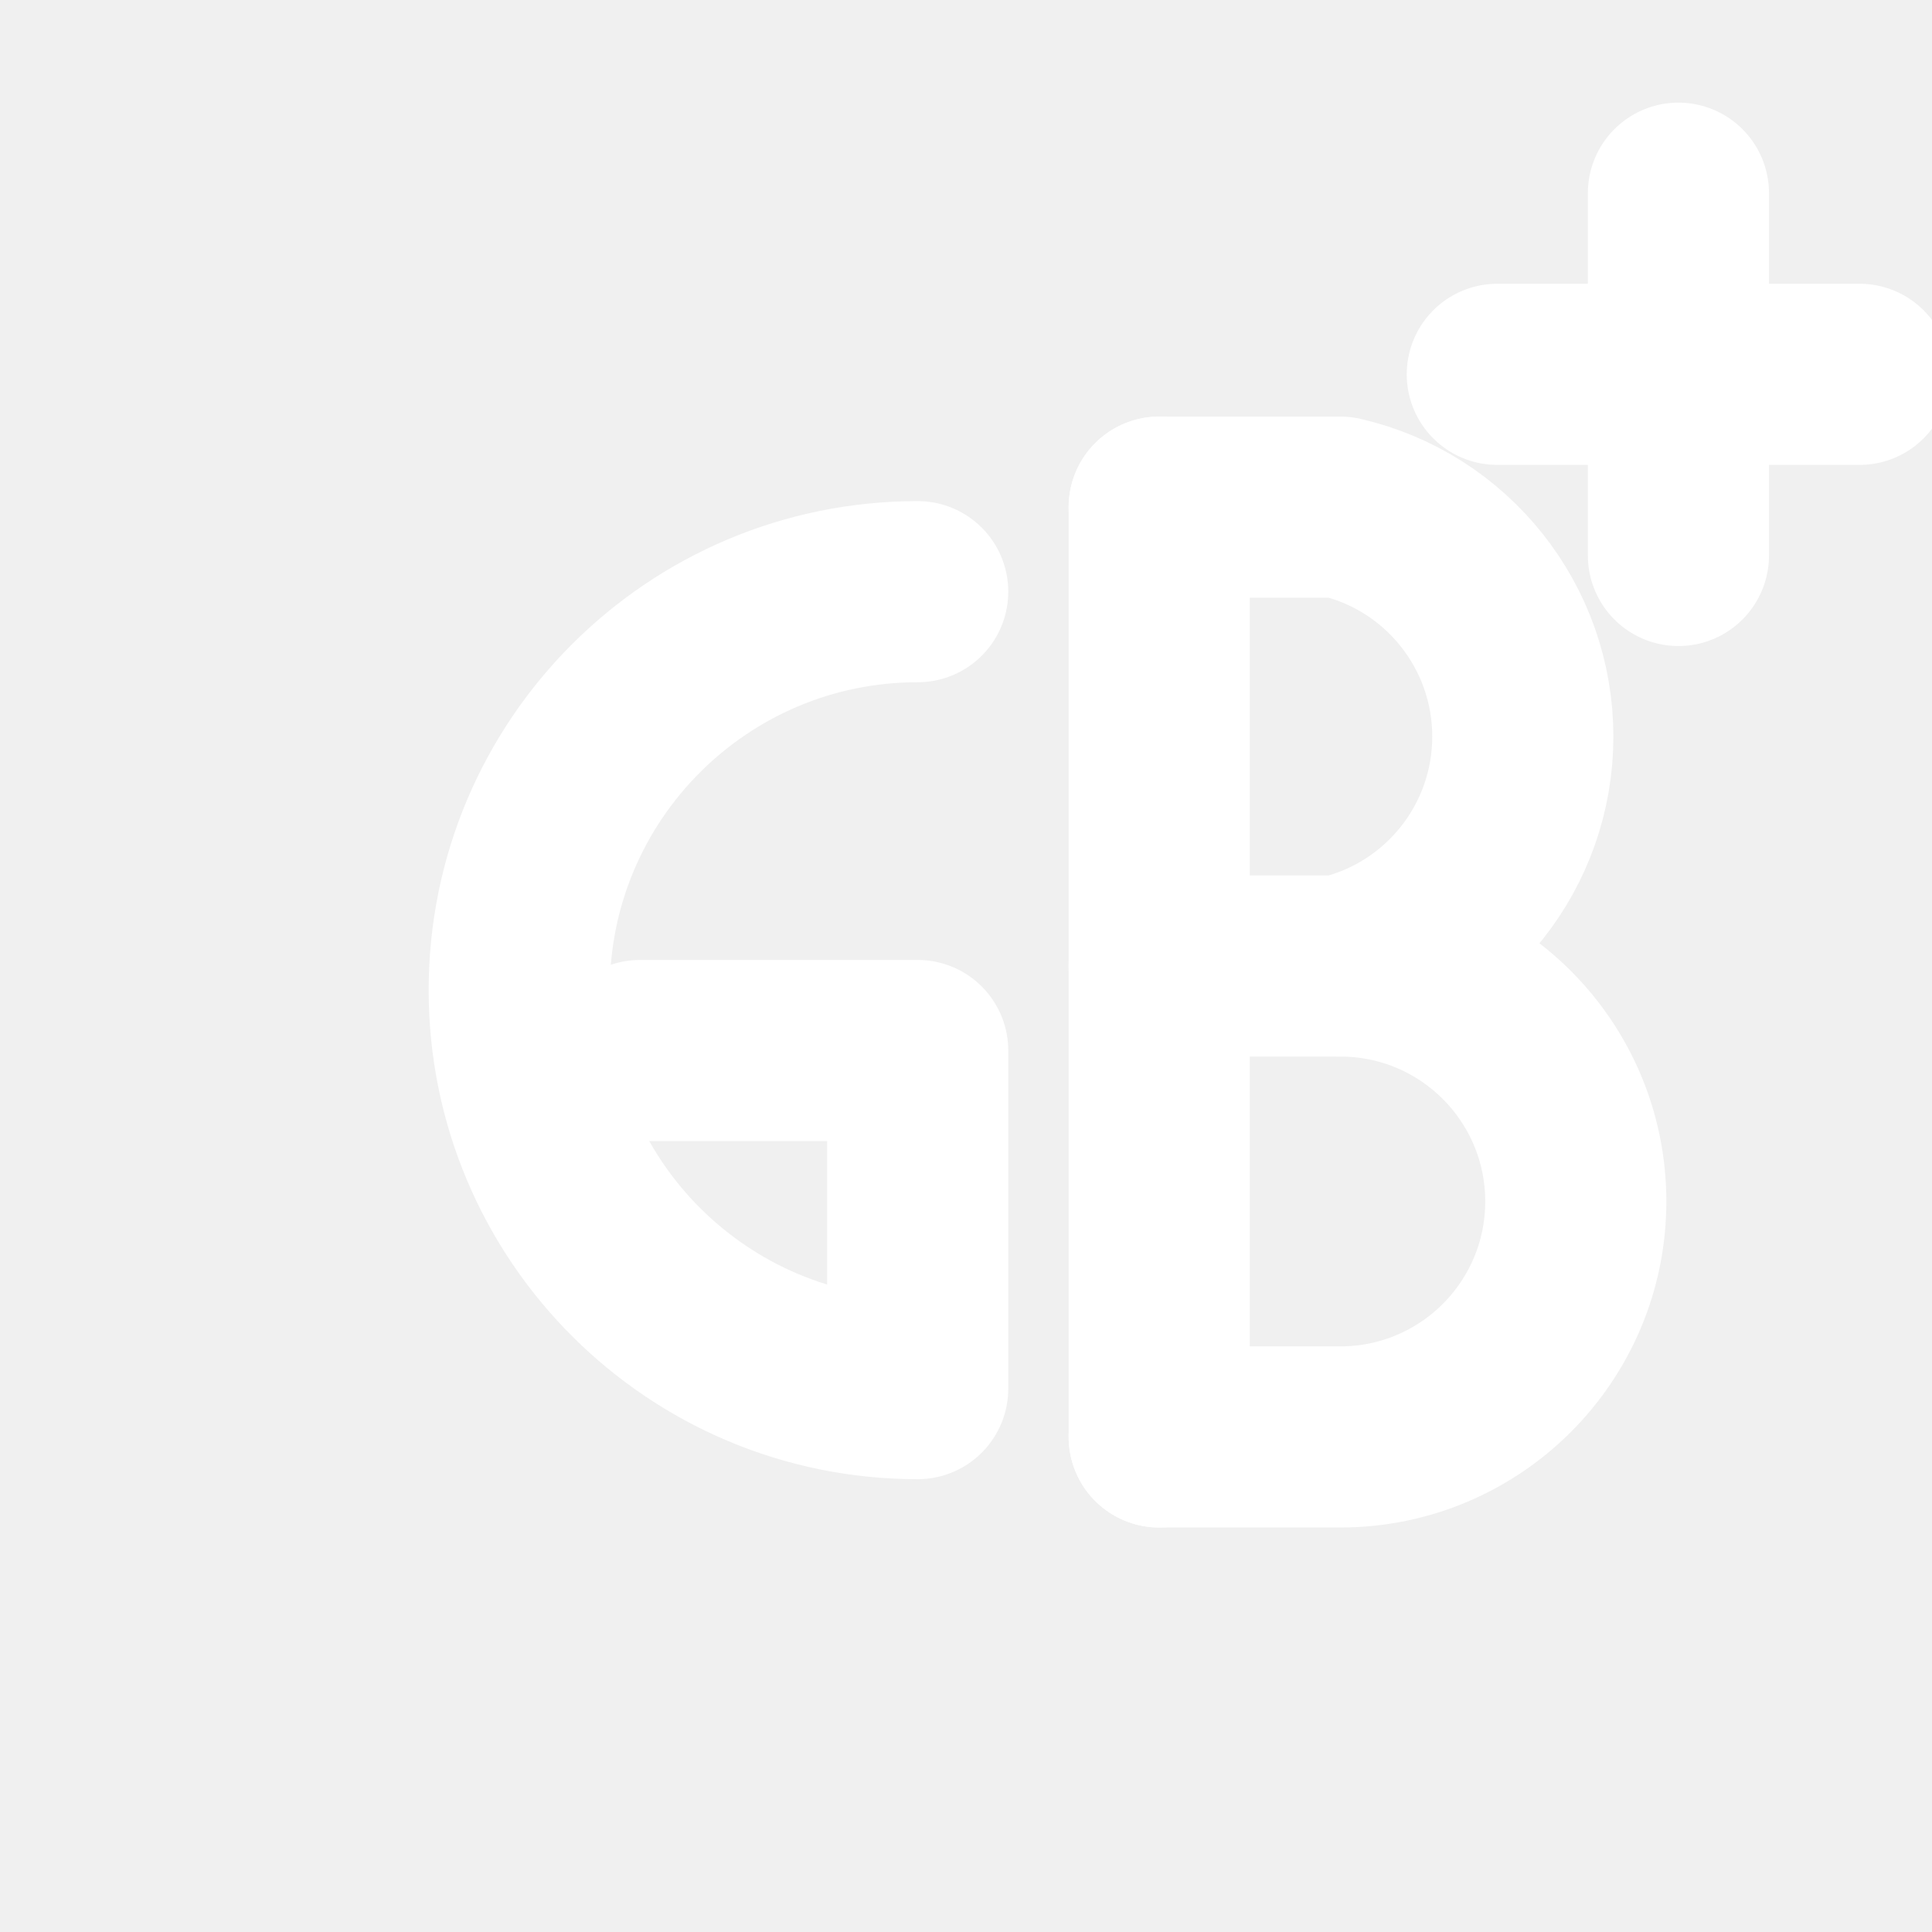
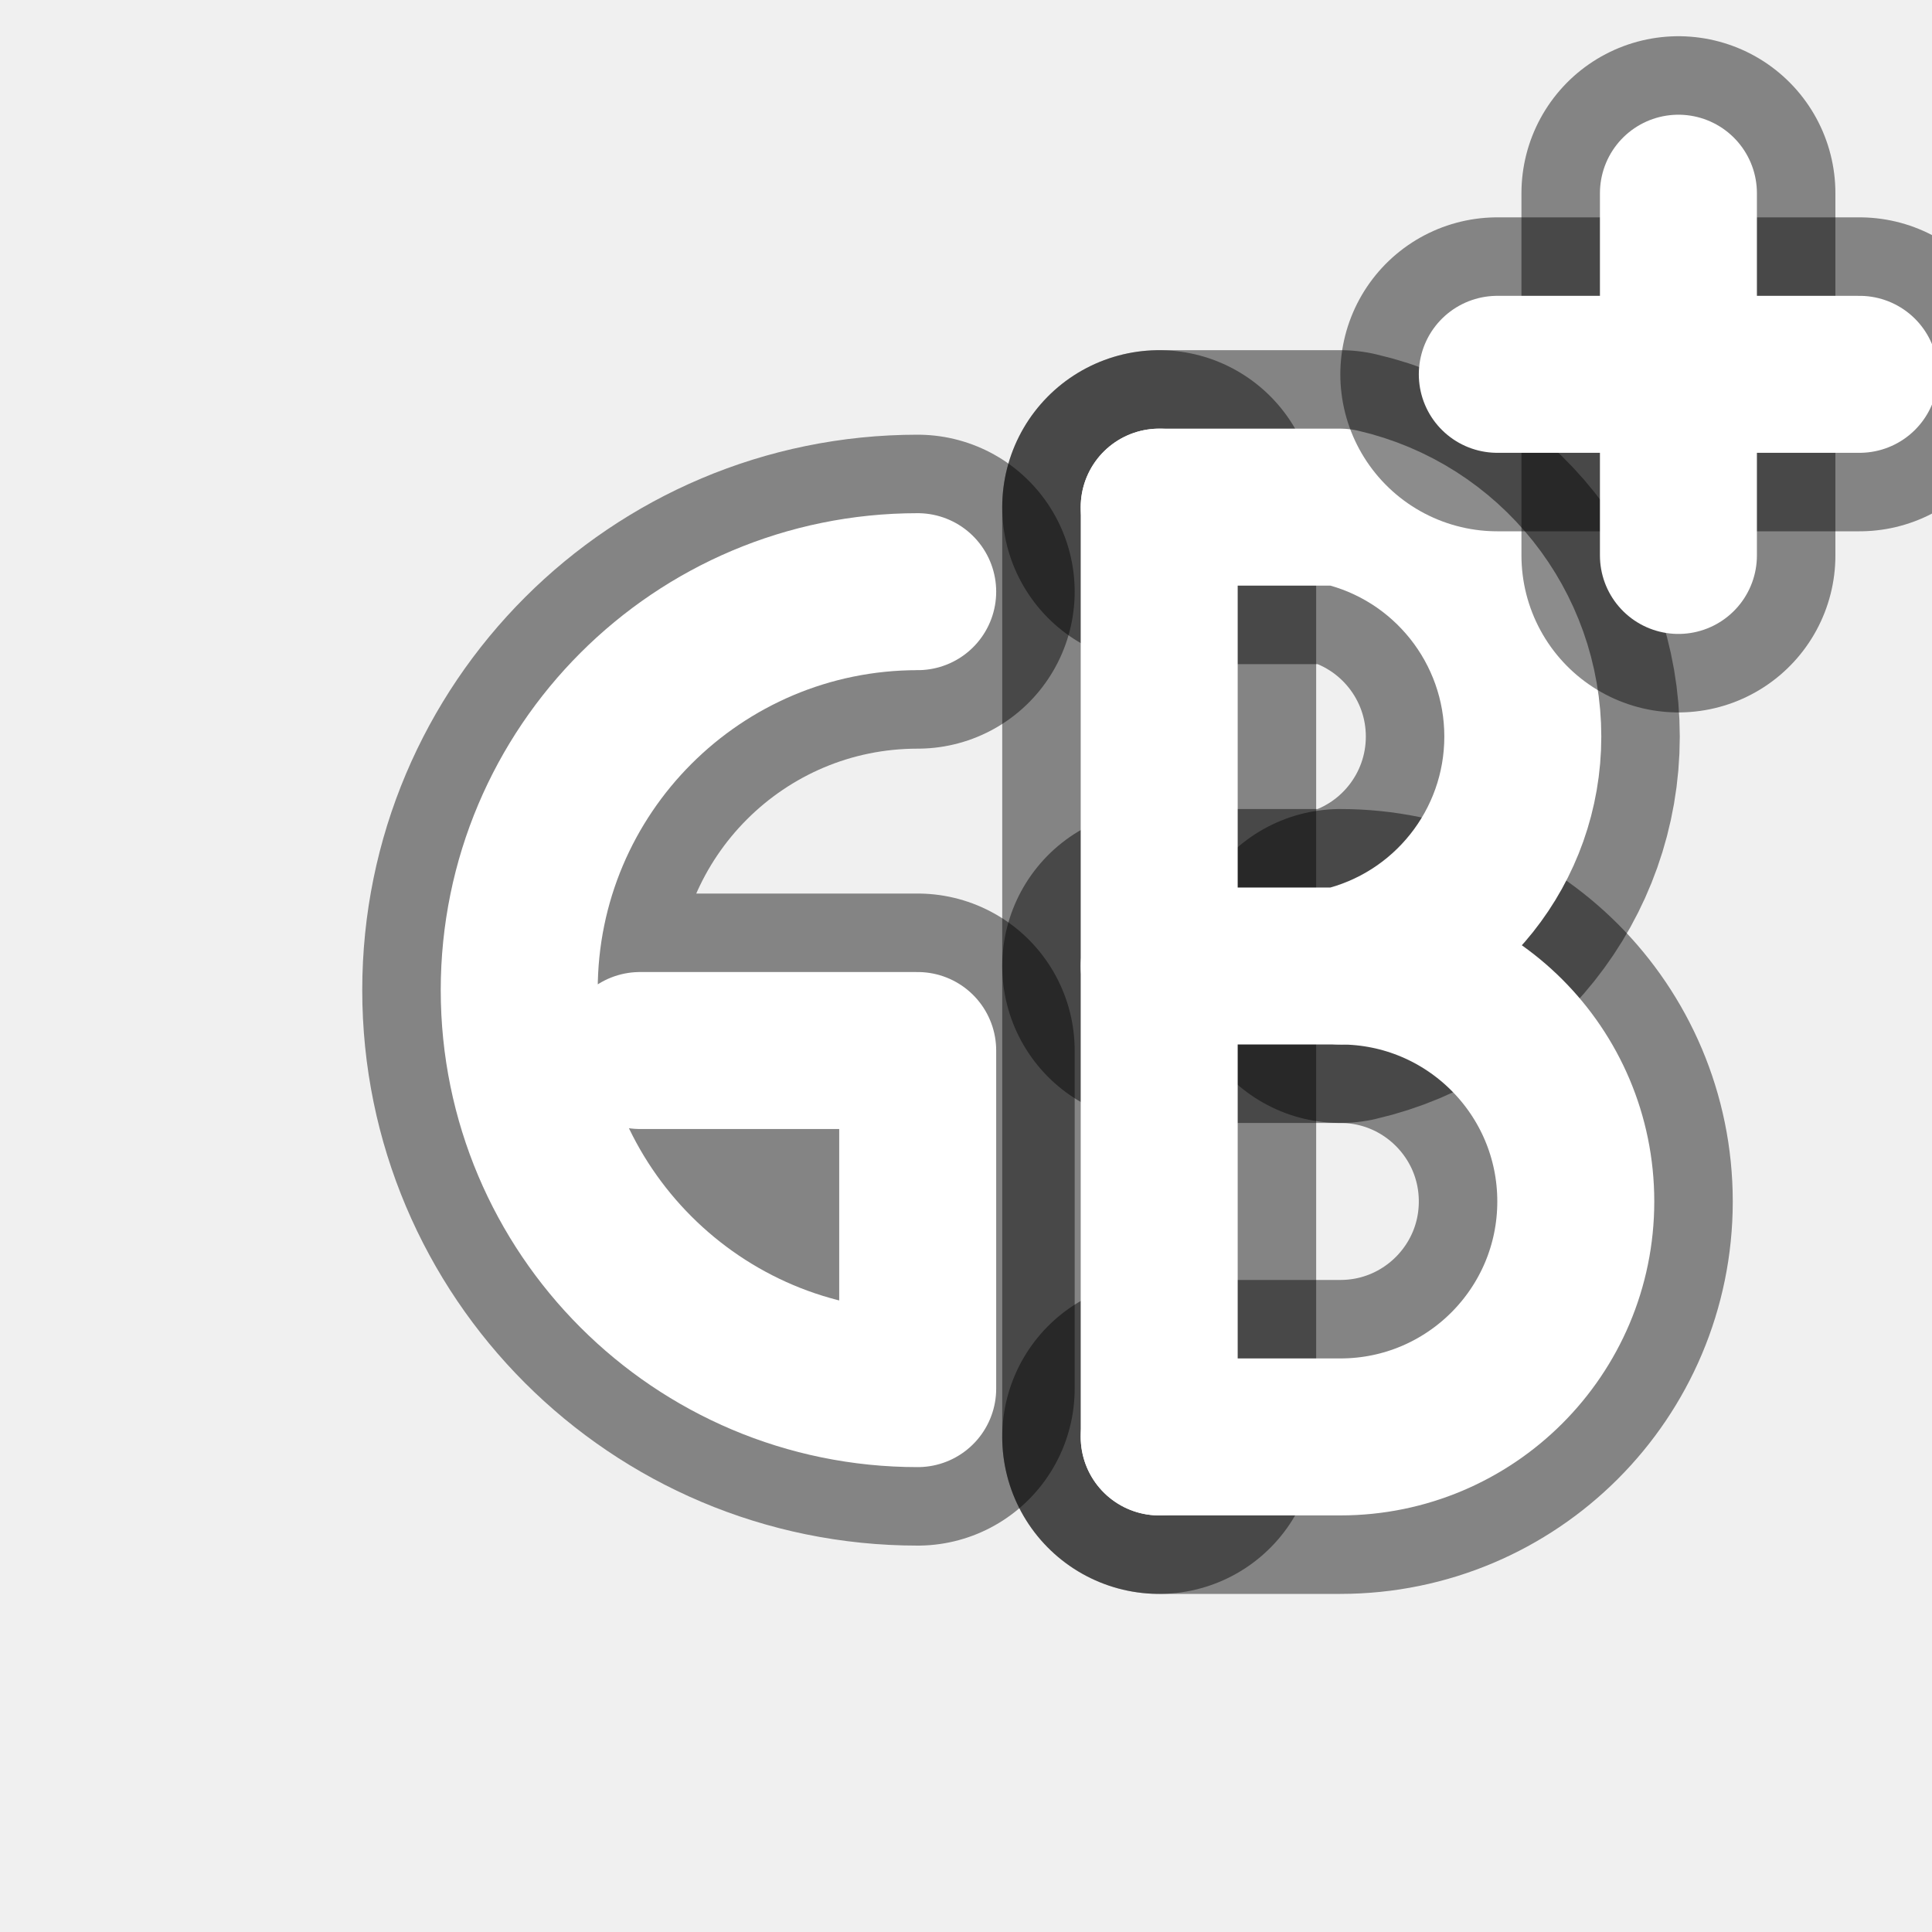
<svg xmlns="http://www.w3.org/2000/svg" width="16" height="16" viewBox="0 0 16 16">
-   <g fill="none" stroke="#ffffff" stroke-width="1.5" stroke-linecap="round" stroke-linejoin="round">
-     <path d="M7.6 4.9 A3.3 3.3 0 1 0 7.6 11.5 L7.6 8.7 L5.3 8.7" />
-     <path d="M9.6 4.2 V11.9" />
-     <path d="M9.6 4.2 H11.1 A1.95 1.95 0 0 1 11.1 8 H9.6" />
-     <path d="M11.1 8 A1.95 1.95 0 0 1 11.1 11.9 H9.6" />
-     <path d="M13.9 1.6 V4.6" />
-     <path d="M12.4 3.1 H15.4" />
+   <g fill="none" stroke-linecap="round" stroke-linejoin="round">
+     <g stroke="#000000" stroke-opacity="0.45" stroke-width="2.6">
+       <path d="M7.6 4.9 A3.3 3.3 0 1 0 7.6 11.5 L7.6 8.7 L5.3 8.7" />
+       <path d="M9.6 4.2 V11.9" />
+       <path d="M9.6 4.2 H11.1 A1.95 1.95 0 0 1 11.1 8 H9.6" />
+       <path d="M11.1 8 A1.95 1.95 0 0 1 11.1 11.9 H9.6" />
+     </g>
+     <g stroke="#ffffff" stroke-width="1.3">
+       <path d="M7.6 4.9 A3.3 3.3 0 1 0 7.6 11.5 L7.6 8.7 L5.3 8.7" />
+       <path d="M9.6 4.2 V11.9" />
+       <path d="M9.6 4.2 H11.1 A1.95 1.95 0 0 1 11.1 8 H9.6" />
+       <path d="M11.1 8 A1.95 1.95 0 0 1 11.1 11.9 H9.6" />
+     </g>
+     <g stroke="#000000" stroke-opacity="0.45" stroke-width="2.6">
+       <path d="M13.9 1.6 V4.6" />
+       <path d="M12.4 3.1 H15.4" />
+     </g>
+     <g stroke="#ffffff" stroke-width="1.3">
+       <path d="M13.9 1.6 V4.6" />
+       <path d="M12.4 3.1 H15.4" />
+     </g>
  </g>
</svg>
